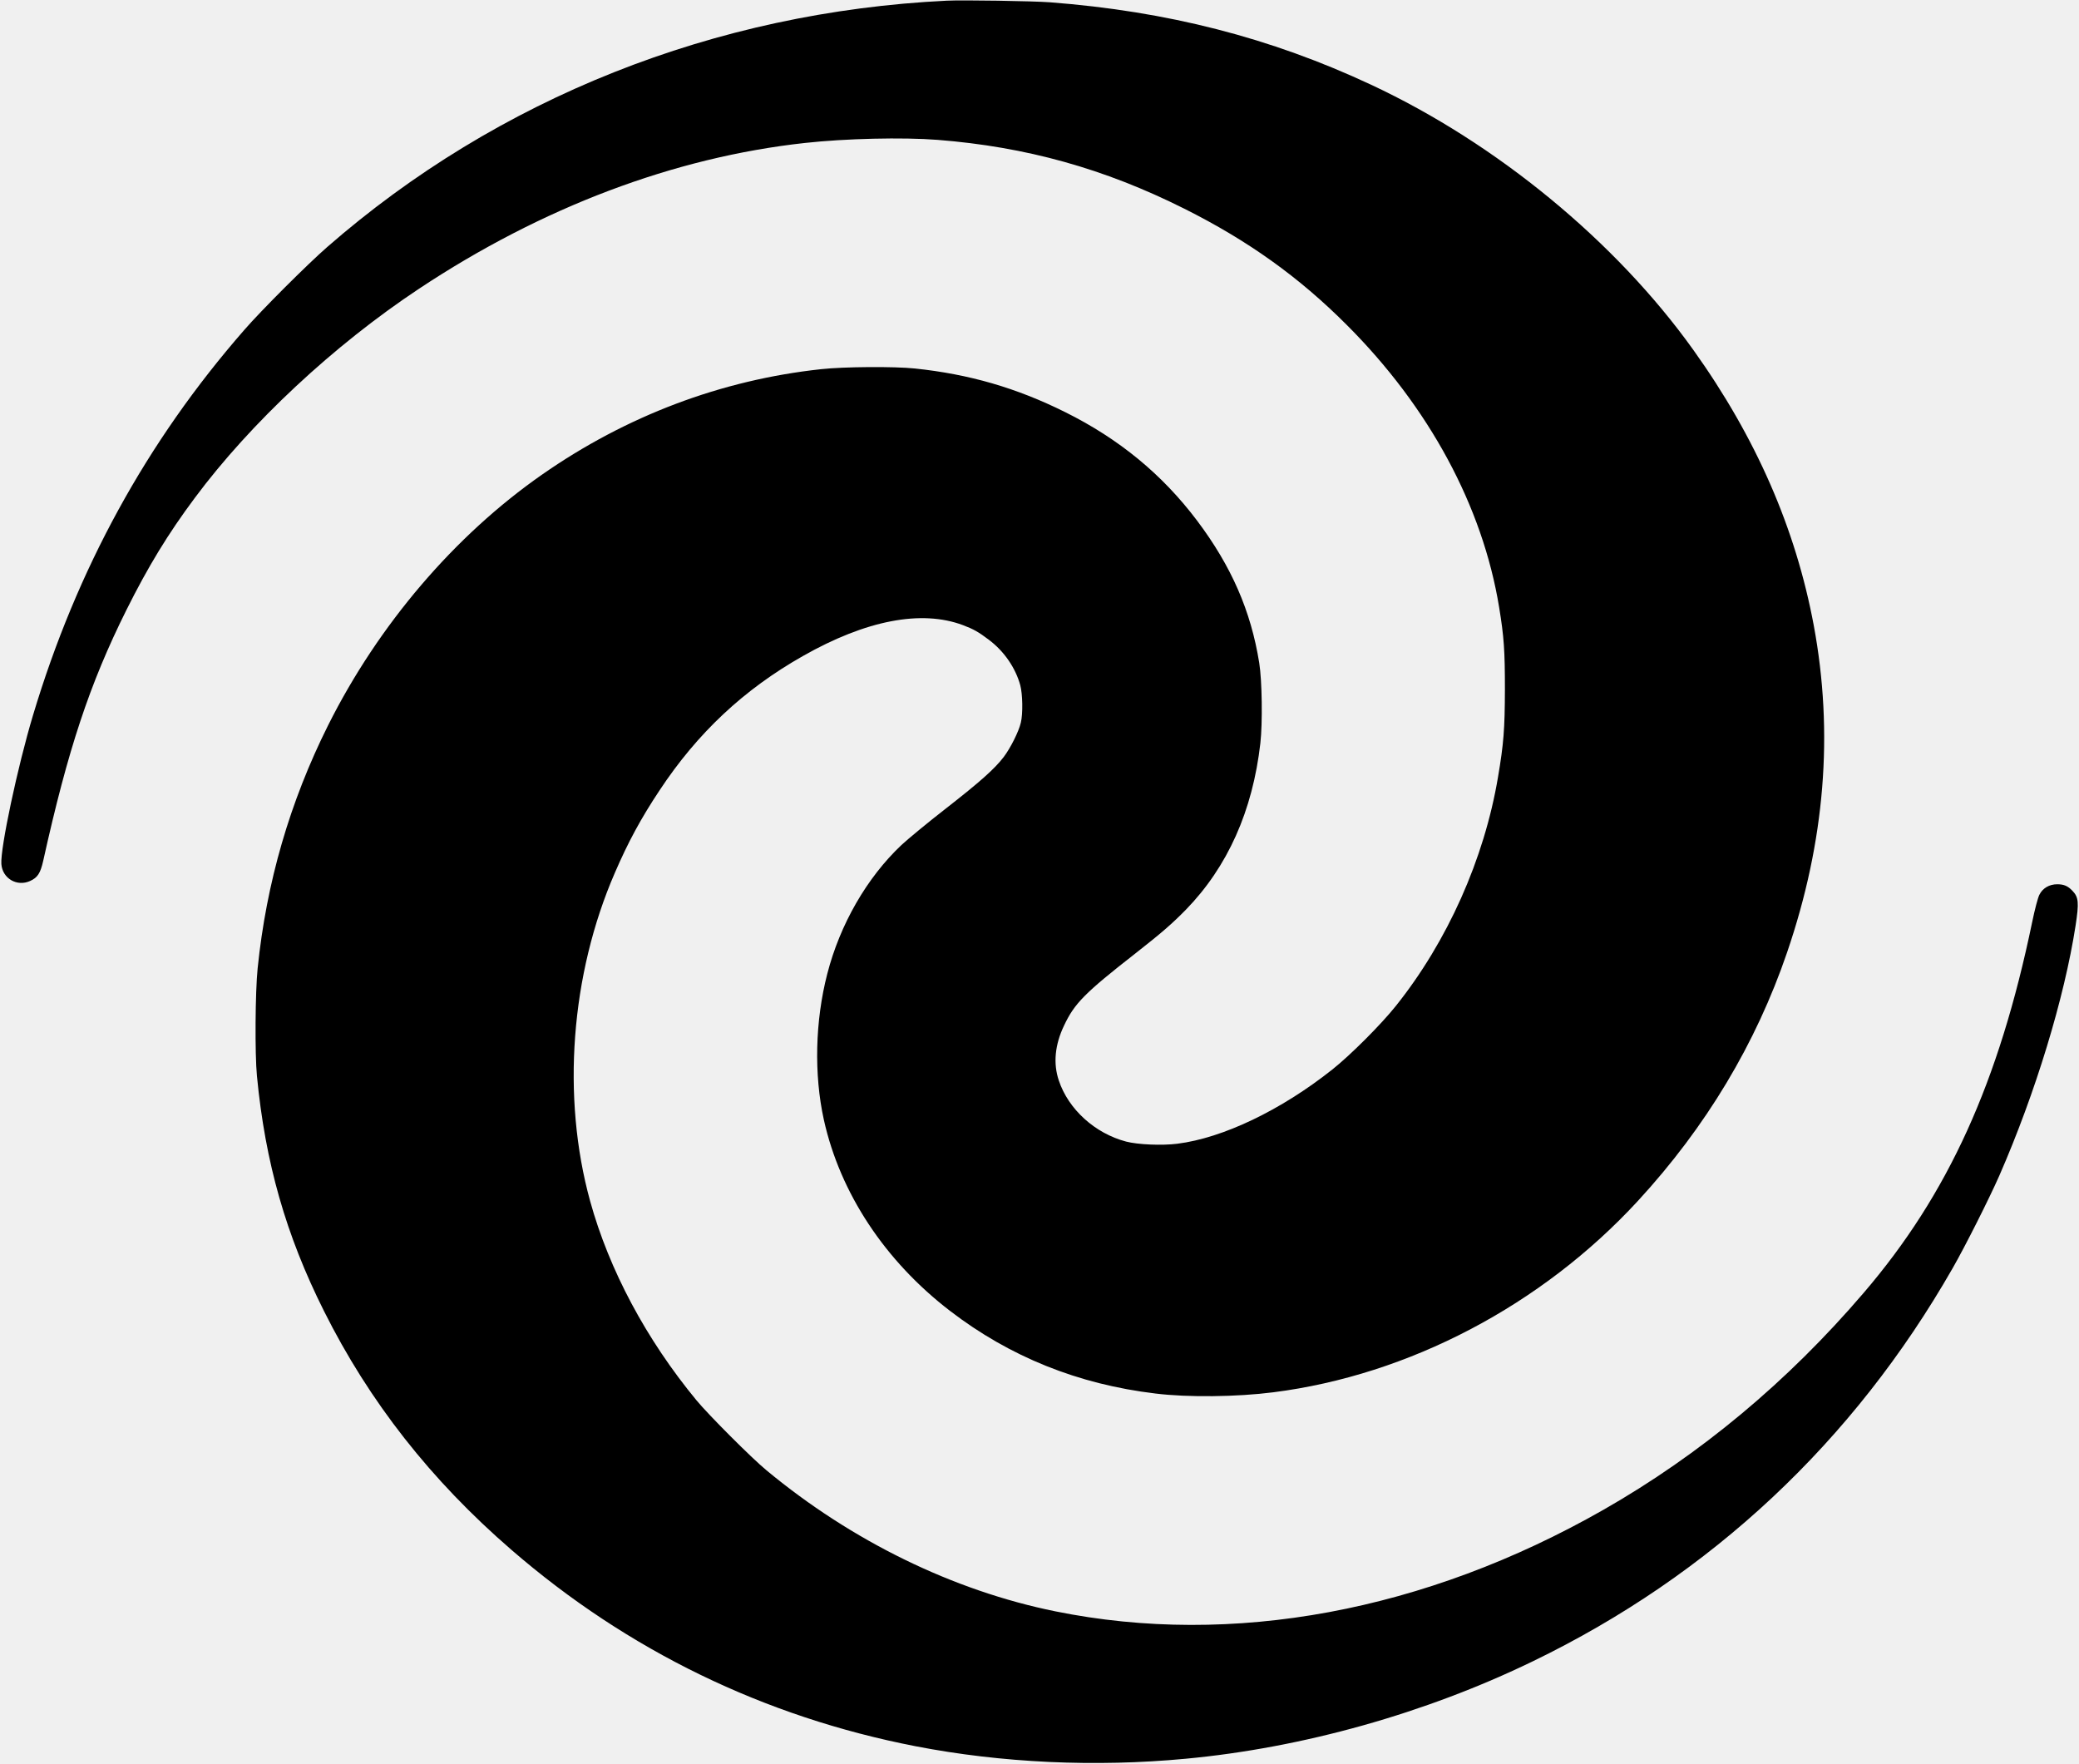
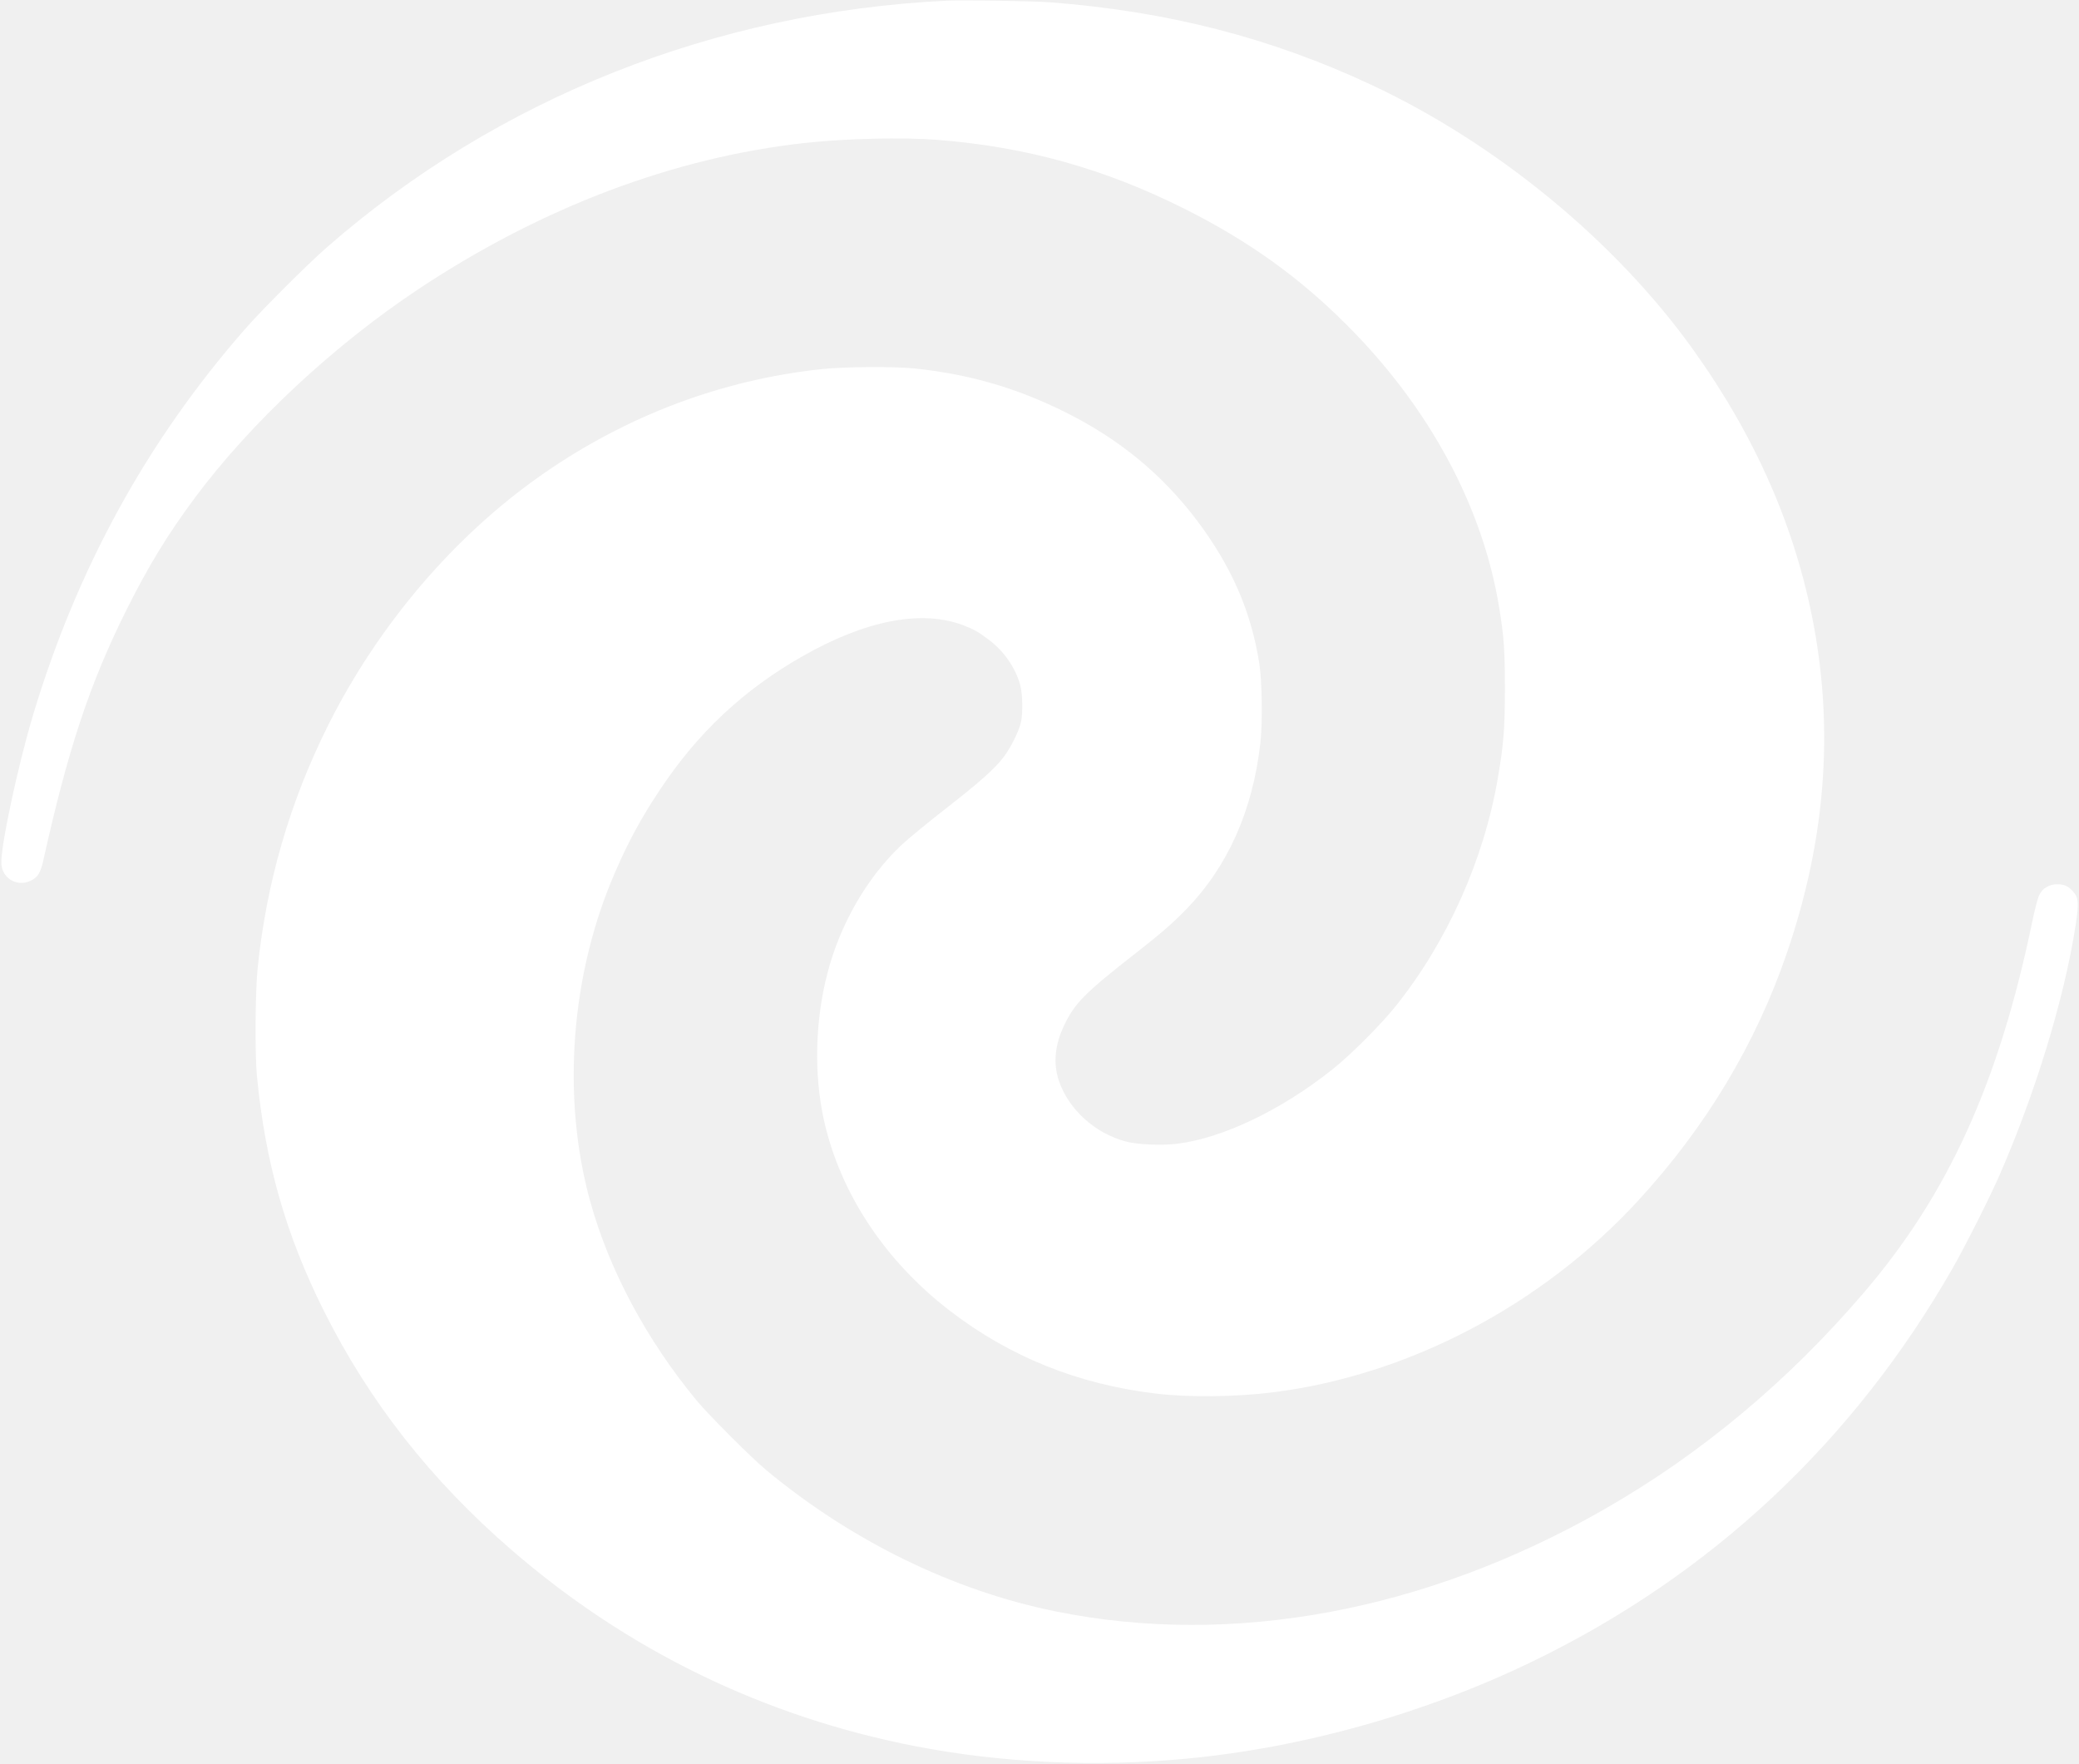
- <svg xmlns="http://www.w3.org/2000/svg" viewBox="0 0 1827 1550">
+ <svg xmlns="http://www.w3.org/2000/svg" viewBox="0 0 1827 1550" fill="#ffffff">
  <g transform="translate(0,1550) scale(0.1,-0.1)">
    <path d="M8320 15494 c-2039 -99 -3948 -858 -5445 -2165 -171 -149 -581 -558 -729 -729 -858 -982 -1471 -2102 -1856 -3385 -135 -449 -288 -1169 -278 -1307 9 -127 137 -202 253 -149 66 30 90 68 115 178 217 978 407 1553 731 2203 190 381 366 670 601 985 490 659 1220 1340 1969 1837 1079 716 2243 1156 3394 1282 355 39 857 51 1165 27 776 -61 1464 -252 2168 -605 559 -280 1007 -600 1427 -1021 725 -724 1194 -1595 1339 -2480 43 -262 51 -381 51 -725 -1 -346 -11 -477 -61 -770 -121 -719 -444 -1442 -898 -2010 -131 -164 -399 -432 -558 -558 -451 -358 -962 -602 -1362 -652 -134 -17 -347 -8 -450 19 -274 72 -507 284 -591 536 -51 150 -35 315 46 484 92 195 182 286 629 635 232 182 319 258 441 382 367 377 587 868 655 1464 20 178 15 549 -10 705 -73 457 -245 850 -546 1250 -306 406 -685 718 -1160 954 -428 213 -843 333 -1320 383 -181 19 -626 16 -825 -6 -878 -95 -1711 -410 -2451 -926 -769 -536 -1438 -1320 -1880 -2202 -337 -674 -543 -1383 -620 -2138 -21 -204 -25 -751 -6 -945 73 -761 254 -1396 589 -2065 398 -796 940 -1487 1648 -2099 1021 -884 2222 -1467 3550 -1725 758 -147 1580 -185 2375 -110 1028 96 2107 399 3050 856 1568 759 2818 1930 3690 3455 109 190 322 613 410 813 317 725 571 1558 670 2197 31 202 27 249 -28 306 -40 42 -75 57 -133 57 -70 0 -128 -34 -157 -92 -13 -24 -41 -131 -63 -238 -293 -1413 -739 -2394 -1481 -3260 -670 -783 -1438 -1422 -2288 -1907 -1566 -893 -3261 -1207 -4815 -892 -898 182 -1789 617 -2540 1240 -130 107 -508 486 -614 614 -441 534 -768 1146 -935 1751 -252 914 -171 1991 217 2884 117 271 230 480 393 725 333 504 740 886 1259 1180 554 315 1041 409 1407 272 95 -36 137 -60 227 -128 135 -101 235 -247 277 -400 21 -79 24 -251 5 -329 -18 -78 -91 -223 -150 -301 -80 -105 -207 -218 -512 -456 -157 -122 -331 -266 -387 -318 -304 -287 -540 -697 -652 -1132 -107 -414 -118 -884 -30 -1283 143 -644 537 -1240 1109 -1679 525 -403 1126 -645 1806 -726 283 -35 715 -30 1035 11 1190 151 2359 764 3205 1683 598 650 1036 1380 1310 2183 333 975 410 1926 234 2873 -159 852 -508 1651 -1058 2420 -681 953 -1729 1815 -2831 2330 -885 414 -1791 646 -2825 725 -142 11 -768 21 -905 14z" />
  </g>
</svg>
